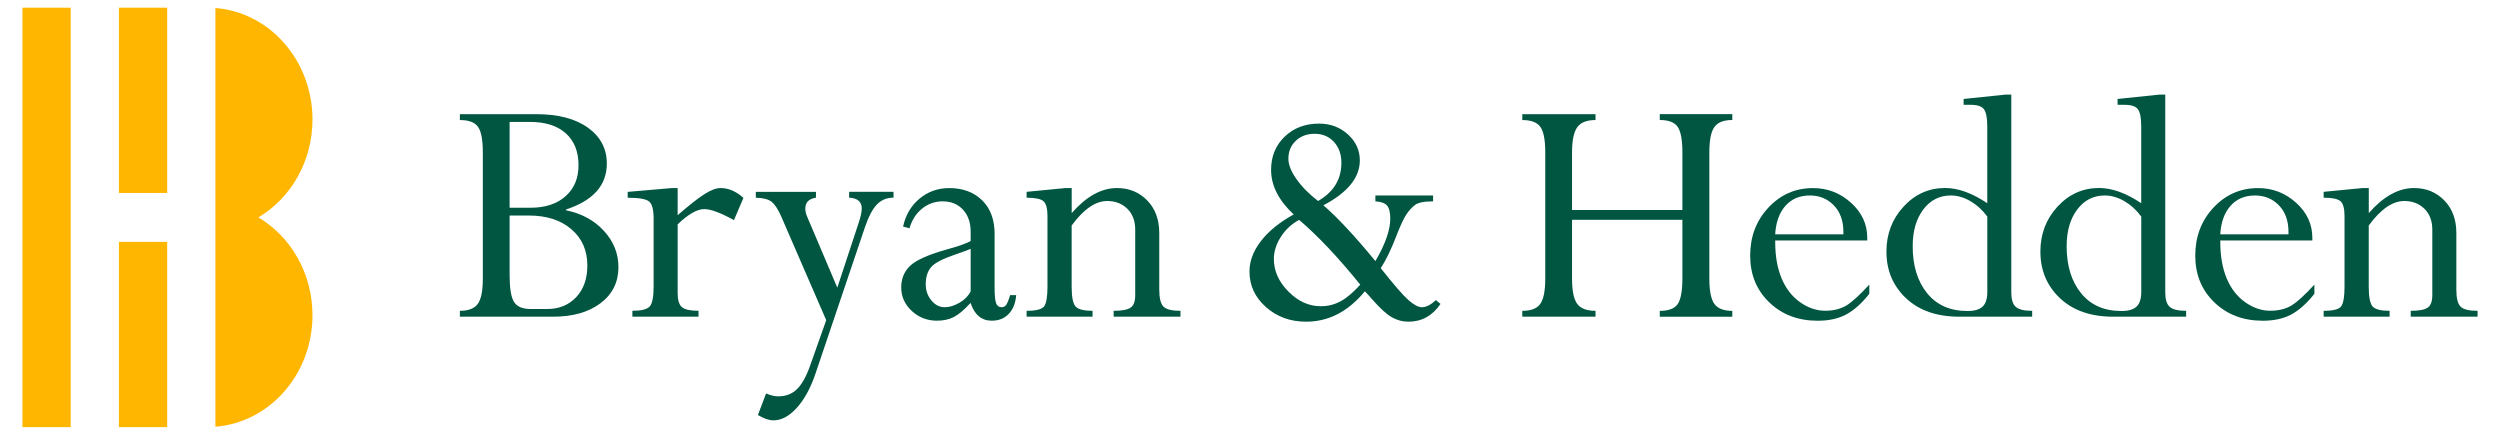
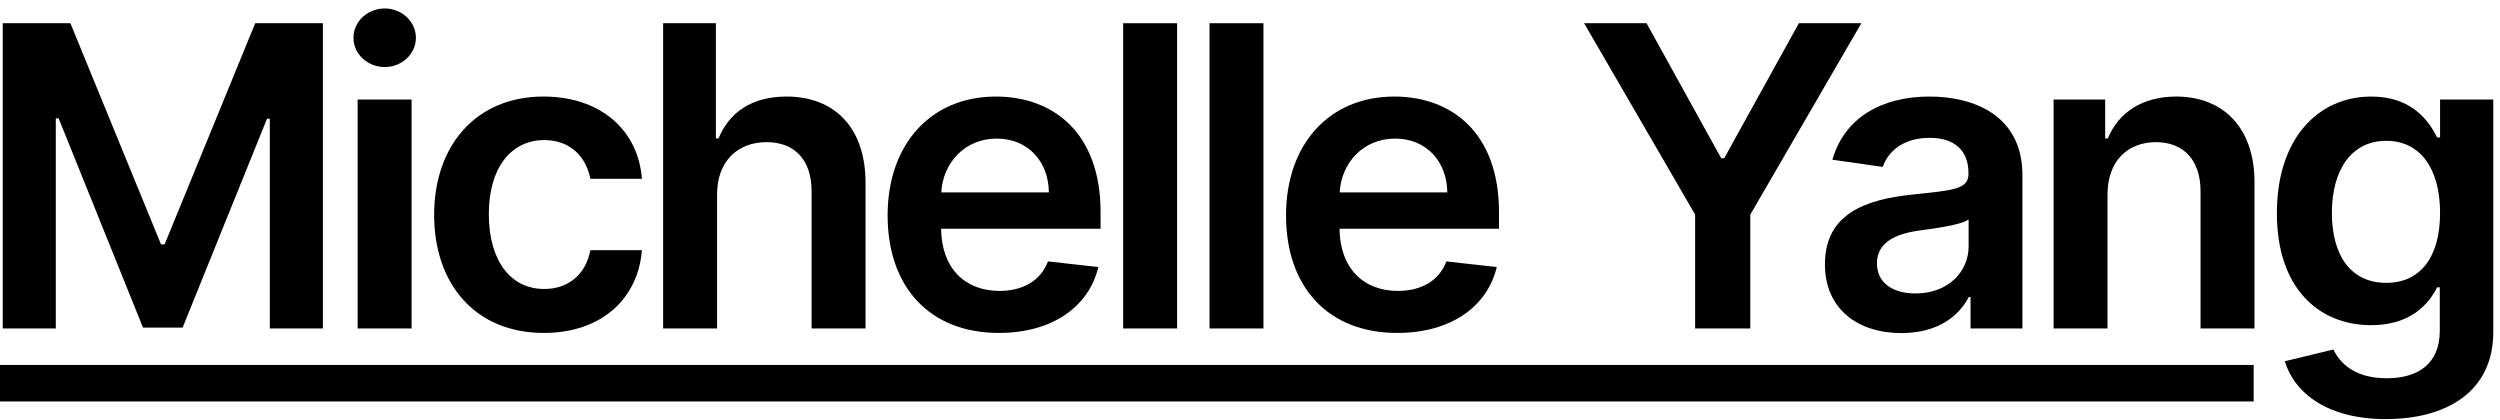
- <svg xmlns="http://www.w3.org/2000/svg" version="1.1" id="Layer_1" x="0px" y="0px" viewBox="0 0 575 100" style="enable-background:new 0 0 575 100;" xml:space="preserve">
-   <style type="text/css">
- 	.st0{fill:#005640;}
- 	.st1{fill:#FFB600;}
- </style>
-   <g>
-     <g>
-       <path class="st0" d="M127.24,72.84h-21.47v-1.35c1.99,0,3.36-0.54,4.13-1.61c0.77-1.07,1.15-3,1.15-5.79V35.04    c0-2.84-0.36-4.78-1.09-5.84c-0.73-1.06-2.12-1.59-4.19-1.59v-1.35h17.58c5.04,0,9,1.04,11.89,3.12c2.89,2.08,4.33,4.82,4.33,8.23    c0,5-3.12,8.52-9.37,10.56v0.2c3.55,0.72,6.44,2.29,8.68,4.71c2.24,2.43,3.36,5.21,3.36,8.37c0,3.45-1.37,6.21-4.12,8.29    C135.37,71.8,131.75,72.84,127.24,72.84z M117.21,28.04v19.74h4.82c3.37,0,6.05-0.88,8.04-2.64c1.99-1.76,2.99-4.14,2.99-7.13    c0-3.15-0.98-5.6-2.93-7.35c-1.95-1.75-4.71-2.62-8.26-2.62H117.21z M121.63,49.57h-4.42v13.67c0,3.02,0.33,5.08,1,6.18    s1.94,1.65,3.82,1.65h3.86c2.71,0,4.92-0.91,6.63-2.72c1.71-1.81,2.57-4.24,2.57-7.29c0-3.47-1.23-6.25-3.68-8.34    C128.94,50.61,125.69,49.57,121.63,49.57z" />
-       <path class="st0" d="M155.86,43.25v6.24c2.65-2.3,4.71-3.92,6.18-4.85c1.47-0.93,2.69-1.39,3.67-1.39c1.83,0,3.59,0.75,5.28,2.26    l-2.18,5.12c-3.07-1.69-5.35-2.54-6.83-2.54c-1.64,0-3.68,1.17-6.12,3.5v15.84c0,1.59,0.33,2.67,0.99,3.22    c0.66,0.56,1.93,0.83,3.81,0.83v1.35h-15.21v-1.35c2.01,0,3.33-0.32,3.95-0.96c0.62-0.64,0.93-2.17,0.93-4.58V50.22    c0-1.99-0.34-3.28-1.01-3.86c-0.68-0.58-2.32-0.88-4.95-0.88v-1.35l10.09-0.87H155.86z" />
-       <path class="st0" d="M187.67,44.12v1.35c-1.63,0.24-2.45,1.08-2.45,2.52c0,0.56,0.15,1.19,0.44,1.88l6.92,16.29l5.02-15.23    c0.4-1.25,0.6-2.25,0.6-2.99c0-1.54-0.97-2.37-2.9-2.48v-1.35h10.21v1.35c-1.54,0-2.81,0.52-3.82,1.57    c-1.01,1.05-1.92,2.78-2.74,5.19L187.47,86.2c-1.12,3.23-2.54,5.78-4.26,7.66c-1.73,1.88-3.49,2.82-5.3,2.82    c-1.06,0-2.26-0.41-3.59-1.23l1.88-4.96c1.01,0.45,1.94,0.67,2.79,0.67c1.73,0,3.16-0.54,4.29-1.63c1.13-1.09,2.15-2.9,3.05-5.44    l3.7-10.45l-10.34-23.83c-0.77-1.74-1.53-2.89-2.29-3.45c-0.76-0.56-1.94-0.85-3.56-0.88v-1.35H187.67z" />
-       <path class="st0" d="M215.5,73.76c-2.25,0-4.18-0.75-5.8-2.25c-1.62-1.5-2.42-3.3-2.42-5.42c0-2.01,0.7-3.67,2.09-4.99    c1.39-1.31,4.22-2.56,8.48-3.75c2.67-0.74,4.47-1.38,5.4-1.91V53.3c0-2.09-0.58-3.78-1.75-5.06c-1.17-1.28-2.73-1.93-4.69-1.93    c-1.77,0-3.35,0.56-4.73,1.67c-1.38,1.11-2.34,2.62-2.9,4.53l-1.47-0.4c0.58-2.67,1.85-4.82,3.79-6.43    c1.95-1.62,4.23-2.42,6.85-2.42c3.1,0,5.61,0.93,7.53,2.8c1.92,1.87,2.88,4.46,2.88,7.77v12.35c0,1.75,0.11,2.93,0.34,3.55    c0.22,0.62,0.66,0.93,1.29,0.93c0.42,0,0.77-0.18,1.03-0.54c0.26-0.36,0.57-1.11,0.91-2.24h1.39c-0.13,1.8-0.69,3.23-1.69,4.29    c-0.99,1.06-2.3,1.59-3.91,1.59c-2.36,0-3.99-1.36-4.89-4.09c-1.43,1.56-2.7,2.64-3.81,3.22S217.01,73.76,215.5,73.76z     M223.25,67.01v-9.77c-0.82,0.34-2.01,0.78-3.58,1.31c-2.89,0.98-4.73,1.95-5.54,2.92c-0.81,0.97-1.21,2.27-1.21,3.91    c0,1.43,0.43,2.67,1.29,3.71c0.86,1.05,1.89,1.57,3.08,1.57c1.09,0,2.22-0.35,3.42-1.05C221.9,68.91,222.74,68.04,223.25,67.01z" />
-       <path class="st0" d="M246.49,43.25v5.76c3.36-3.84,6.83-5.76,10.41-5.76c2.78,0,5.1,0.95,6.95,2.84c1.85,1.9,2.78,4.4,2.78,7.5    V66.6c0,1.99,0.33,3.3,0.99,3.94c0.66,0.64,1.96,0.95,3.89,0.95v1.35h-15.37v-1.35c1.91,0,3.21-0.25,3.91-0.74    c0.7-0.49,1.05-1.44,1.05-2.84V52.83c0-2.02-0.6-3.62-1.81-4.81s-2.75-1.79-4.63-1.79c-2.7,0-5.43,1.88-8.18,5.64v14.09    c0,2.39,0.31,3.91,0.93,4.56c0.62,0.65,1.91,0.97,3.88,0.97v1.35h-15.17v-1.35c2.2,0,3.55-0.35,4.05-1.06    c0.5-0.7,0.75-2.2,0.75-4.48V49.7c0-1.73-0.3-2.86-0.91-3.41c-0.61-0.54-1.91-0.82-3.89-0.82v-1.35l8.98-0.87H246.49z" />
-       <path class="st0" d="M292.35,39.08c0-3.1,1.04-5.65,3.12-7.65s4.72-3,7.92-3c2.6,0,4.81,0.83,6.63,2.48    c1.83,1.66,2.74,3.65,2.74,5.98c0,3.95-2.79,7.39-8.38,10.33c3.26,2.81,7.24,7.08,11.96,12.83c2.28-3.89,3.42-7.14,3.42-9.73    c0-1.46-0.25-2.47-0.74-3.04s-1.38-0.89-2.68-0.97v-1.35h13.27v1.35c-2.07,0-3.47,0.29-4.21,0.87c-0.74,0.58-1.4,1.32-1.99,2.22    c-0.58,0.9-1.31,2.46-2.18,4.69c-1.22,3.21-2.44,5.73-3.66,7.59c3.02,3.81,5.14,6.26,6.38,7.35c1.23,1.09,2.27,1.63,3.12,1.63    c0.95,0,2.01-0.54,3.18-1.63l1.07,0.87c-1.85,2.73-4.32,4.09-7.39,4.09c-1.33,0-2.59-0.34-3.79-1.01    c-1.21-0.67-2.72-2.06-4.55-4.15c-0.74-0.85-1.3-1.46-1.67-1.83c-3.84,4.66-8.34,6.99-13.51,6.99c-3.63,0-6.71-1.12-9.24-3.36    c-2.53-2.24-3.79-4.97-3.79-8.2c0-2.38,0.88-4.71,2.64-6.99c1.76-2.28,4.27-4.32,7.53-6.12C294.09,46.1,292.35,42.68,292.35,39.08    z M292.99,59.58c0,2.73,1.11,5.22,3.34,7.47c2.22,2.25,4.7,3.38,7.43,3.38c1.67,0,3.2-0.38,4.61-1.15c1.4-0.77,2.9-2.04,4.49-3.81    c-5.08-6.28-9.77-11.24-14.06-14.9c-1.72,0.93-3.12,2.22-4.19,3.89C293.53,56.12,292.99,57.83,292.99,59.58z M296.33,36.5    c0,1.38,0.62,2.95,1.87,4.71c1.24,1.76,2.9,3.44,4.96,5.02c3.58-2.07,5.36-4.99,5.36-8.78c0-1.96-0.57-3.56-1.71-4.81    c-1.14-1.24-2.62-1.87-4.45-1.87c-1.75,0-3.19,0.54-4.33,1.61C296.9,33.46,296.33,34.83,296.33,36.5z" />
-       <path class="st0" d="M386.95,64.09V50.56h-25.38v13.53c0,2.76,0.39,4.68,1.17,5.77c0.78,1.09,2.19,1.63,4.23,1.63v1.35h-16.84    v-1.35c2.04,0,3.43-0.55,4.17-1.65c0.74-1.1,1.11-3.02,1.11-5.75V35.04c0-2.86-0.38-4.82-1.13-5.86    c-0.75-1.05-2.14-1.57-4.15-1.57v-1.35h16.84v1.35c-2.04,0-3.45,0.56-4.23,1.69s-1.17,3.04-1.17,5.74V48.3h25.38V35.03    c0-2.86-0.36-4.81-1.09-5.86c-0.73-1.05-2.1-1.57-4.11-1.57v-1.35h16.68v1.35c-1.99,0-3.36,0.54-4.13,1.63    c-0.77,1.09-1.15,3.02-1.15,5.8V64.1c0,2.78,0.38,4.71,1.15,5.79c0.77,1.07,2.15,1.61,4.13,1.61v1.35h-16.68v-1.35    c2.07,0,3.45-0.54,4.15-1.61C386.6,68.81,386.95,66.88,386.95,64.09z" />
-       <path class="st0" d="M429.94,65.46v2.11c-1.75,2.22-3.53,3.81-5.34,4.77s-3.99,1.43-6.53,1.43c-4.5,0-8.22-1.41-11.14-4.23    c-2.93-2.82-4.39-6.4-4.39-10.75c0-4.37,1.4-8.05,4.19-11.04s6.22-4.49,10.27-4.49c3.34,0,6.25,1.13,8.74,3.38    c2.49,2.25,3.73,4.94,3.73,8.06v0.6h-21.17v0.4c0,3.18,0.48,5.94,1.45,8.28c0.97,2.34,2.38,4.18,4.23,5.5    c1.85,1.32,3.79,1.99,5.8,1.99c1.88,0,3.49-0.39,4.83-1.17C425.93,69.5,427.71,67.89,429.94,65.46z M408.29,53.9h15.69v-0.56    c0-2.57-0.74-4.61-2.21-6.12c-1.47-1.51-3.3-2.26-5.5-2.26c-2.33,0-4.21,0.79-5.62,2.38C409.24,48.93,408.45,51.12,408.29,53.9z" />
-       <path class="st0" d="M461.25,21.76h1.35v45.52c0,1.59,0.34,2.69,1.03,3.3s1.95,0.91,3.77,0.91v1.35h-16.76    c-5.16,0-9.25-1.42-12.25-4.25c-3.01-2.83-4.51-6.41-4.51-10.73c0-4.05,1.32-7.5,3.95-10.35s5.82-4.27,9.55-4.27    c2.99,0,6.22,1.17,9.69,3.5V29.07c0-1.93-0.25-3.24-0.75-3.93c-0.5-0.69-1.52-1.03-3.06-1.03h-1.63v-1.35L461.25,21.76z     M457.08,67.16V49.81c-1.11-1.51-2.42-2.69-3.91-3.56c-1.5-0.86-2.99-1.29-4.47-1.29c-2.62,0-4.74,1.08-6.36,3.24    c-1.62,2.16-2.42,4.97-2.42,8.44c0,4.48,1.11,8.08,3.32,10.8c2.21,2.73,5.3,4.09,9.28,4.09c1.62,0,2.78-0.34,3.5-1.03    C456.73,69.81,457.08,68.7,457.08,67.16z" />
-       <path class="st0" d="M496.66,21.76h1.35v45.52c0,1.59,0.34,2.69,1.03,3.3s1.95,0.91,3.77,0.91v1.35h-16.76    c-5.16,0-9.25-1.42-12.25-4.25c-3.01-2.83-4.51-6.41-4.51-10.73c0-4.05,1.32-7.5,3.95-10.35s5.82-4.27,9.55-4.27    c2.99,0,6.22,1.17,9.69,3.5V29.07c0-1.93-0.25-3.24-0.75-3.93c-0.5-0.69-1.52-1.03-3.06-1.03h-1.63v-1.35L496.66,21.76z     M492.49,67.16V49.81c-1.11-1.51-2.42-2.69-3.91-3.56c-1.5-0.86-2.99-1.29-4.47-1.29c-2.62,0-4.74,1.08-6.36,3.24    c-1.62,2.16-2.42,4.97-2.42,8.44c0,4.48,1.11,8.08,3.32,10.8c2.21,2.73,5.3,4.09,9.28,4.09c1.62,0,2.78-0.34,3.5-1.03    C492.13,69.81,492.49,68.7,492.49,67.16z" />
-       <path class="st0" d="M532.31,65.46v2.11c-1.75,2.22-3.53,3.81-5.34,4.77s-3.99,1.43-6.53,1.43c-4.5,0-8.22-1.41-11.14-4.23    c-2.93-2.82-4.39-6.4-4.39-10.75c0-4.37,1.4-8.05,4.19-11.04s6.22-4.49,10.27-4.49c3.34,0,6.25,1.13,8.74,3.38    c2.49,2.25,3.73,4.94,3.73,8.06v0.6h-21.17v0.4c0,3.18,0.48,5.94,1.45,8.28c0.97,2.34,2.38,4.18,4.23,5.5    c1.85,1.32,3.79,1.99,5.8,1.99c1.88,0,3.49-0.39,4.83-1.17C528.3,69.5,530.09,67.89,532.31,65.46z M510.66,53.9h15.69v-0.56    c0-2.57-0.74-4.61-2.21-6.12c-1.47-1.51-3.3-2.26-5.5-2.26c-2.33,0-4.21,0.79-5.62,2.38C511.61,48.93,510.82,51.12,510.66,53.9z" />
-       <path class="st0" d="M544.82,43.25v5.76c3.36-3.84,6.83-5.76,10.41-5.76c2.78,0,5.1,0.95,6.95,2.84s2.78,4.4,2.78,7.5V66.6    c0,1.99,0.33,3.3,0.99,3.94s1.96,0.95,3.89,0.95v1.35h-15.37v-1.35c1.91,0,3.21-0.25,3.91-0.74c0.7-0.49,1.05-1.44,1.05-2.84    V52.83c0-2.02-0.6-3.62-1.81-4.81c-1.21-1.19-2.75-1.79-4.63-1.79c-2.7,0-5.43,1.88-8.18,5.64v14.09c0,2.39,0.31,3.91,0.92,4.56    c0.62,0.65,1.91,0.97,3.88,0.97v1.35h-15.17v-1.35c2.2,0,3.55-0.35,4.05-1.06s0.75-2.2,0.75-4.48V49.7c0-1.73-0.3-2.86-0.91-3.41    c-0.61-0.54-1.91-0.82-3.89-0.82v-1.35l8.98-0.87H544.82z" />
-     </g>
-     <g>
-       <rect x="5.16" y="1.77" class="st1" width="11.1" height="96.47" />
-       <rect x="27.35" y="55.63" class="st1" width="11.1" height="42.61" />
-       <rect x="27.35" y="1.77" class="st1" width="11.1" height="42.61" />
-       <path class="st1" d="M59.43,50c7.42-4.39,12.44-12.82,12.44-22.51c0-13.57-9.85-24.67-22.33-25.65v96.31    c12.48-0.98,22.33-12.08,22.33-25.65C71.87,62.82,66.85,54.39,59.43,50z" />
-     </g>
-   </g>
+ <svg xmlns="http://www.w3.org/2000/svg" width="137" height="23" viewBox="0 0 137 23" fill="none">
+   <path d="M0.15 1.273V18H3.058V6.484H3.213L7.836 17.951H10.008L14.631 6.508H14.786V18H17.694V1.273H13.986L9.02 13.393H8.824L3.858 1.273H0.15Z" fill="black" />
+   <path d="M19.598 18H22.555V5.455H19.598V18ZM21.084 3.674C22.024 3.674 22.791 2.955 22.791 2.073C22.791 1.183 22.024 0.464 21.084 0.464C20.137 0.464 19.369 1.183 19.369 2.073C19.369 2.955 20.137 3.674 21.084 3.674Z" fill="black" />
+   <path d="M29.802 18.245C32.955 18.245 34.964 16.375 35.177 13.712H32.351C32.097 15.06 31.125 15.836 29.827 15.836C27.981 15.836 26.788 14.292 26.788 11.727C26.788 9.195 28.005 7.676 29.827 7.676C31.248 7.676 32.122 8.591 32.351 9.8H35.177C34.972 7.08 32.849 5.291 29.786 5.291C26.11 5.291 23.791 7.946 23.791 11.776C23.791 15.574 26.053 18.245 29.802 18.245Z" fill="black" />
+   <path d="M39.296 10.649C39.296 8.836 40.423 7.79 42.008 7.79C43.56 7.79 44.474 8.779 44.474 10.47V18H47.431V10.012C47.431 6.982 45.716 5.291 43.11 5.291C41.183 5.291 39.958 6.165 39.378 7.586H39.231V1.273H36.339V18H39.296V10.649Z" fill="black" />
+   <path d="M54.734 18.245C57.658 18.245 59.667 16.816 60.19 14.635L57.429 14.325C57.029 15.386 56.049 15.942 54.775 15.942C52.864 15.942 51.597 14.684 51.573 12.536H60.312V11.629C60.312 7.227 57.666 5.291 54.579 5.291C50.985 5.291 48.641 7.929 48.641 11.801C48.641 15.738 50.952 18.245 54.734 18.245ZM51.581 10.543C51.671 8.942 52.855 7.594 54.62 7.594C56.318 7.594 57.462 8.836 57.478 10.543H51.581Z" fill="black" />
+   <path d="M64.505 1.273H61.549V18H64.505V1.273Z" fill="black" />
+   <path d="M69.237 1.273H66.281V18H69.237V1.273Z" fill="black" />
+   <path d="M76.567 18.245C79.491 18.245 81.5 16.816 82.023 14.635L79.262 14.325C78.862 15.386 77.882 15.942 76.608 15.942C74.696 15.942 73.43 14.684 73.406 12.536H82.145V11.629C82.145 7.227 79.499 5.291 76.412 5.291C72.818 5.291 70.474 7.929 70.474 11.801C70.474 15.738 72.785 18.245 76.567 18.245ZM73.414 10.543C73.504 8.942 74.688 7.594 76.452 7.594C78.151 7.594 79.295 8.836 79.311 10.543H73.414Z" fill="black" />
+   <path d="M86.809 1.273L92.894 11.76V18H95.916V11.76L102.001 1.273H98.578L94.486 8.673H94.323L90.231 1.273H86.809Z" fill="black" />
+   <path d="M104.205 18.253C106.173 18.253 107.349 17.33 107.888 16.277H107.986V18H110.829V9.604C110.829 6.288 108.125 5.291 105.732 5.291C103.094 5.291 101.068 6.467 100.415 8.754L103.176 9.146C103.47 8.289 104.303 7.554 105.749 7.554C107.121 7.554 107.872 8.256 107.872 9.489V9.538C107.872 10.388 106.982 10.429 104.768 10.665C102.334 10.927 100.007 11.654 100.007 14.48C100.007 16.946 101.812 18.253 104.205 18.253ZM104.973 16.081C103.739 16.081 102.857 15.517 102.857 14.431C102.857 13.296 103.845 12.822 105.169 12.634C105.945 12.528 107.496 12.332 107.88 12.021V13.5C107.88 14.896 106.753 16.081 104.973 16.081Z" fill="black" />
+   <path d="M115.493 10.649C115.493 8.836 116.588 7.79 118.148 7.79C119.675 7.79 120.59 8.795 120.59 10.47V18H123.547V10.012C123.555 7.006 121.84 5.291 119.251 5.291C117.372 5.291 116.082 6.19 115.51 7.586H115.363V5.455H112.537V18H115.493V10.649Z" fill="black" />
+   <path d="M130.743 22.966C134.133 22.966 136.632 21.414 136.632 18.204V5.455H133.716V7.529H133.553C133.104 6.623 132.165 5.291 129.951 5.291C127.052 5.291 124.773 7.562 124.773 11.686C124.773 15.778 127.052 17.82 129.943 17.82C132.091 17.82 133.096 16.669 133.553 15.746H133.7V18.122C133.7 19.968 132.475 20.728 130.792 20.728C129.012 20.728 128.228 19.887 127.868 19.152L125.206 19.797C125.745 21.553 127.55 22.966 130.743 22.966ZM130.768 15.501C128.816 15.501 127.787 13.982 127.787 11.67C127.787 9.391 128.799 7.717 130.768 7.717C132.671 7.717 133.716 9.293 133.716 11.67C133.716 14.063 132.655 15.501 130.768 15.501Z" fill="black" />
+   <path d="M0 20H123.5V22H0V20Z" fill="black" />
</svg>
